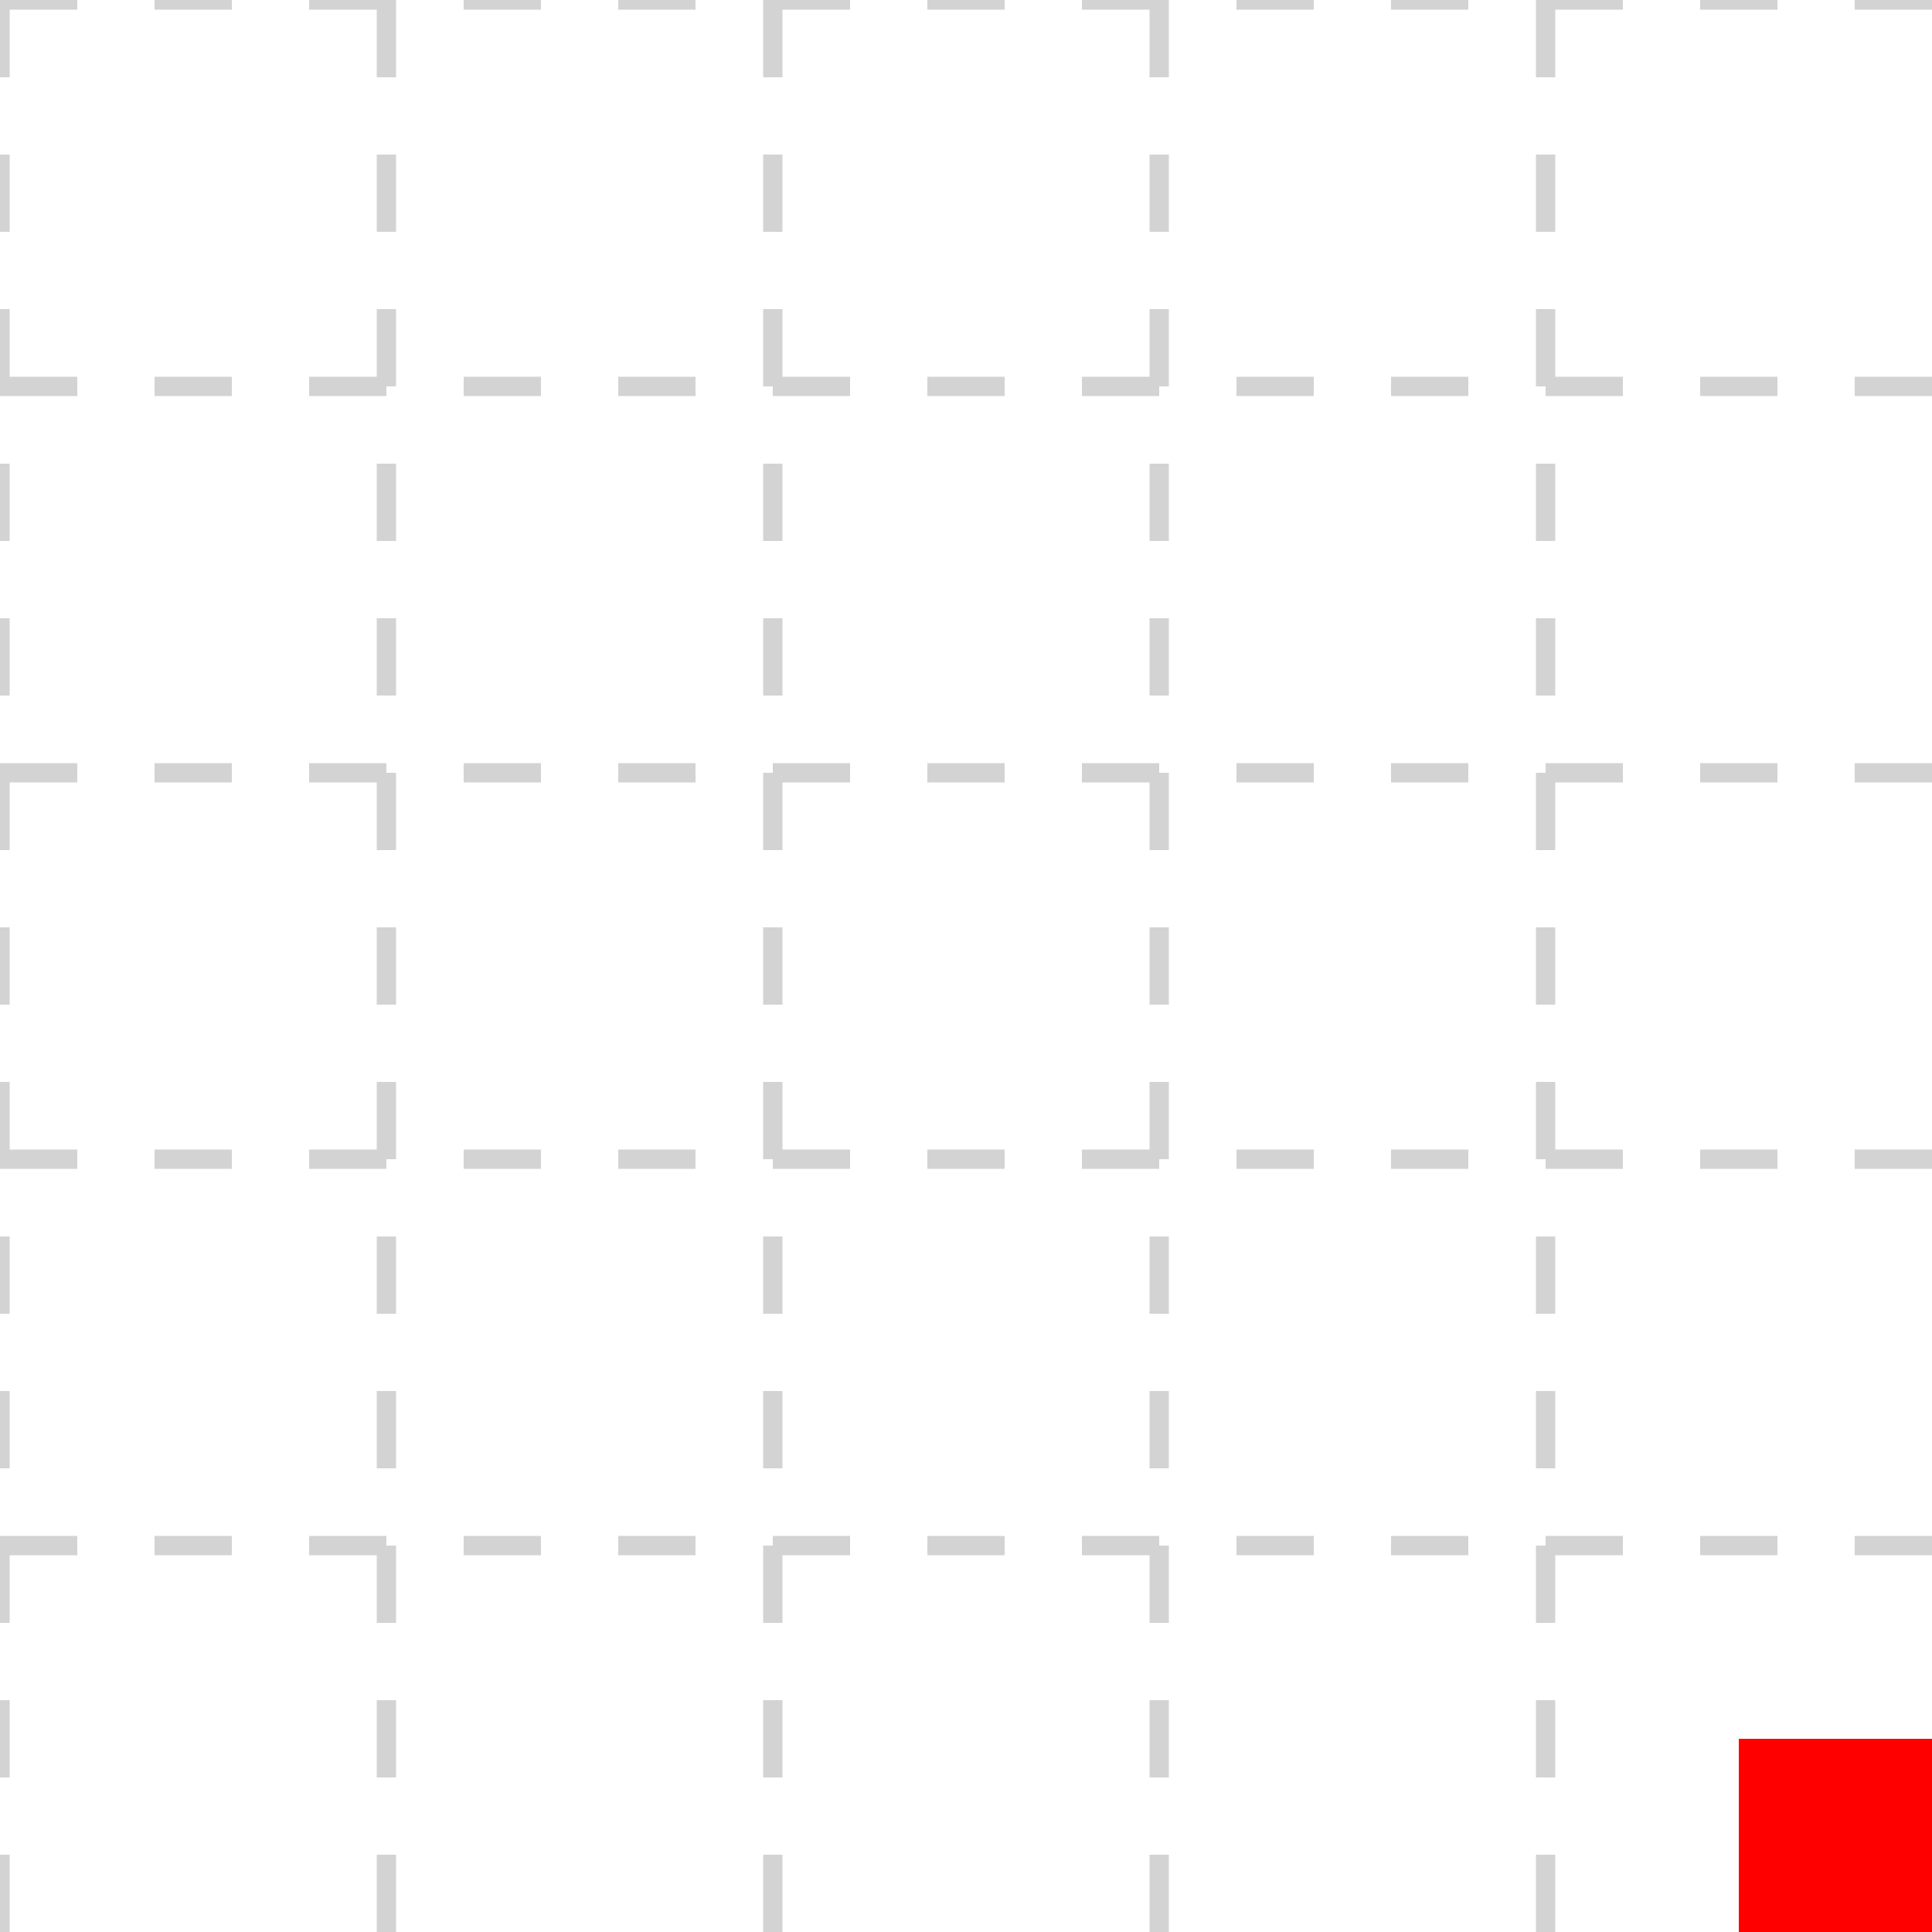
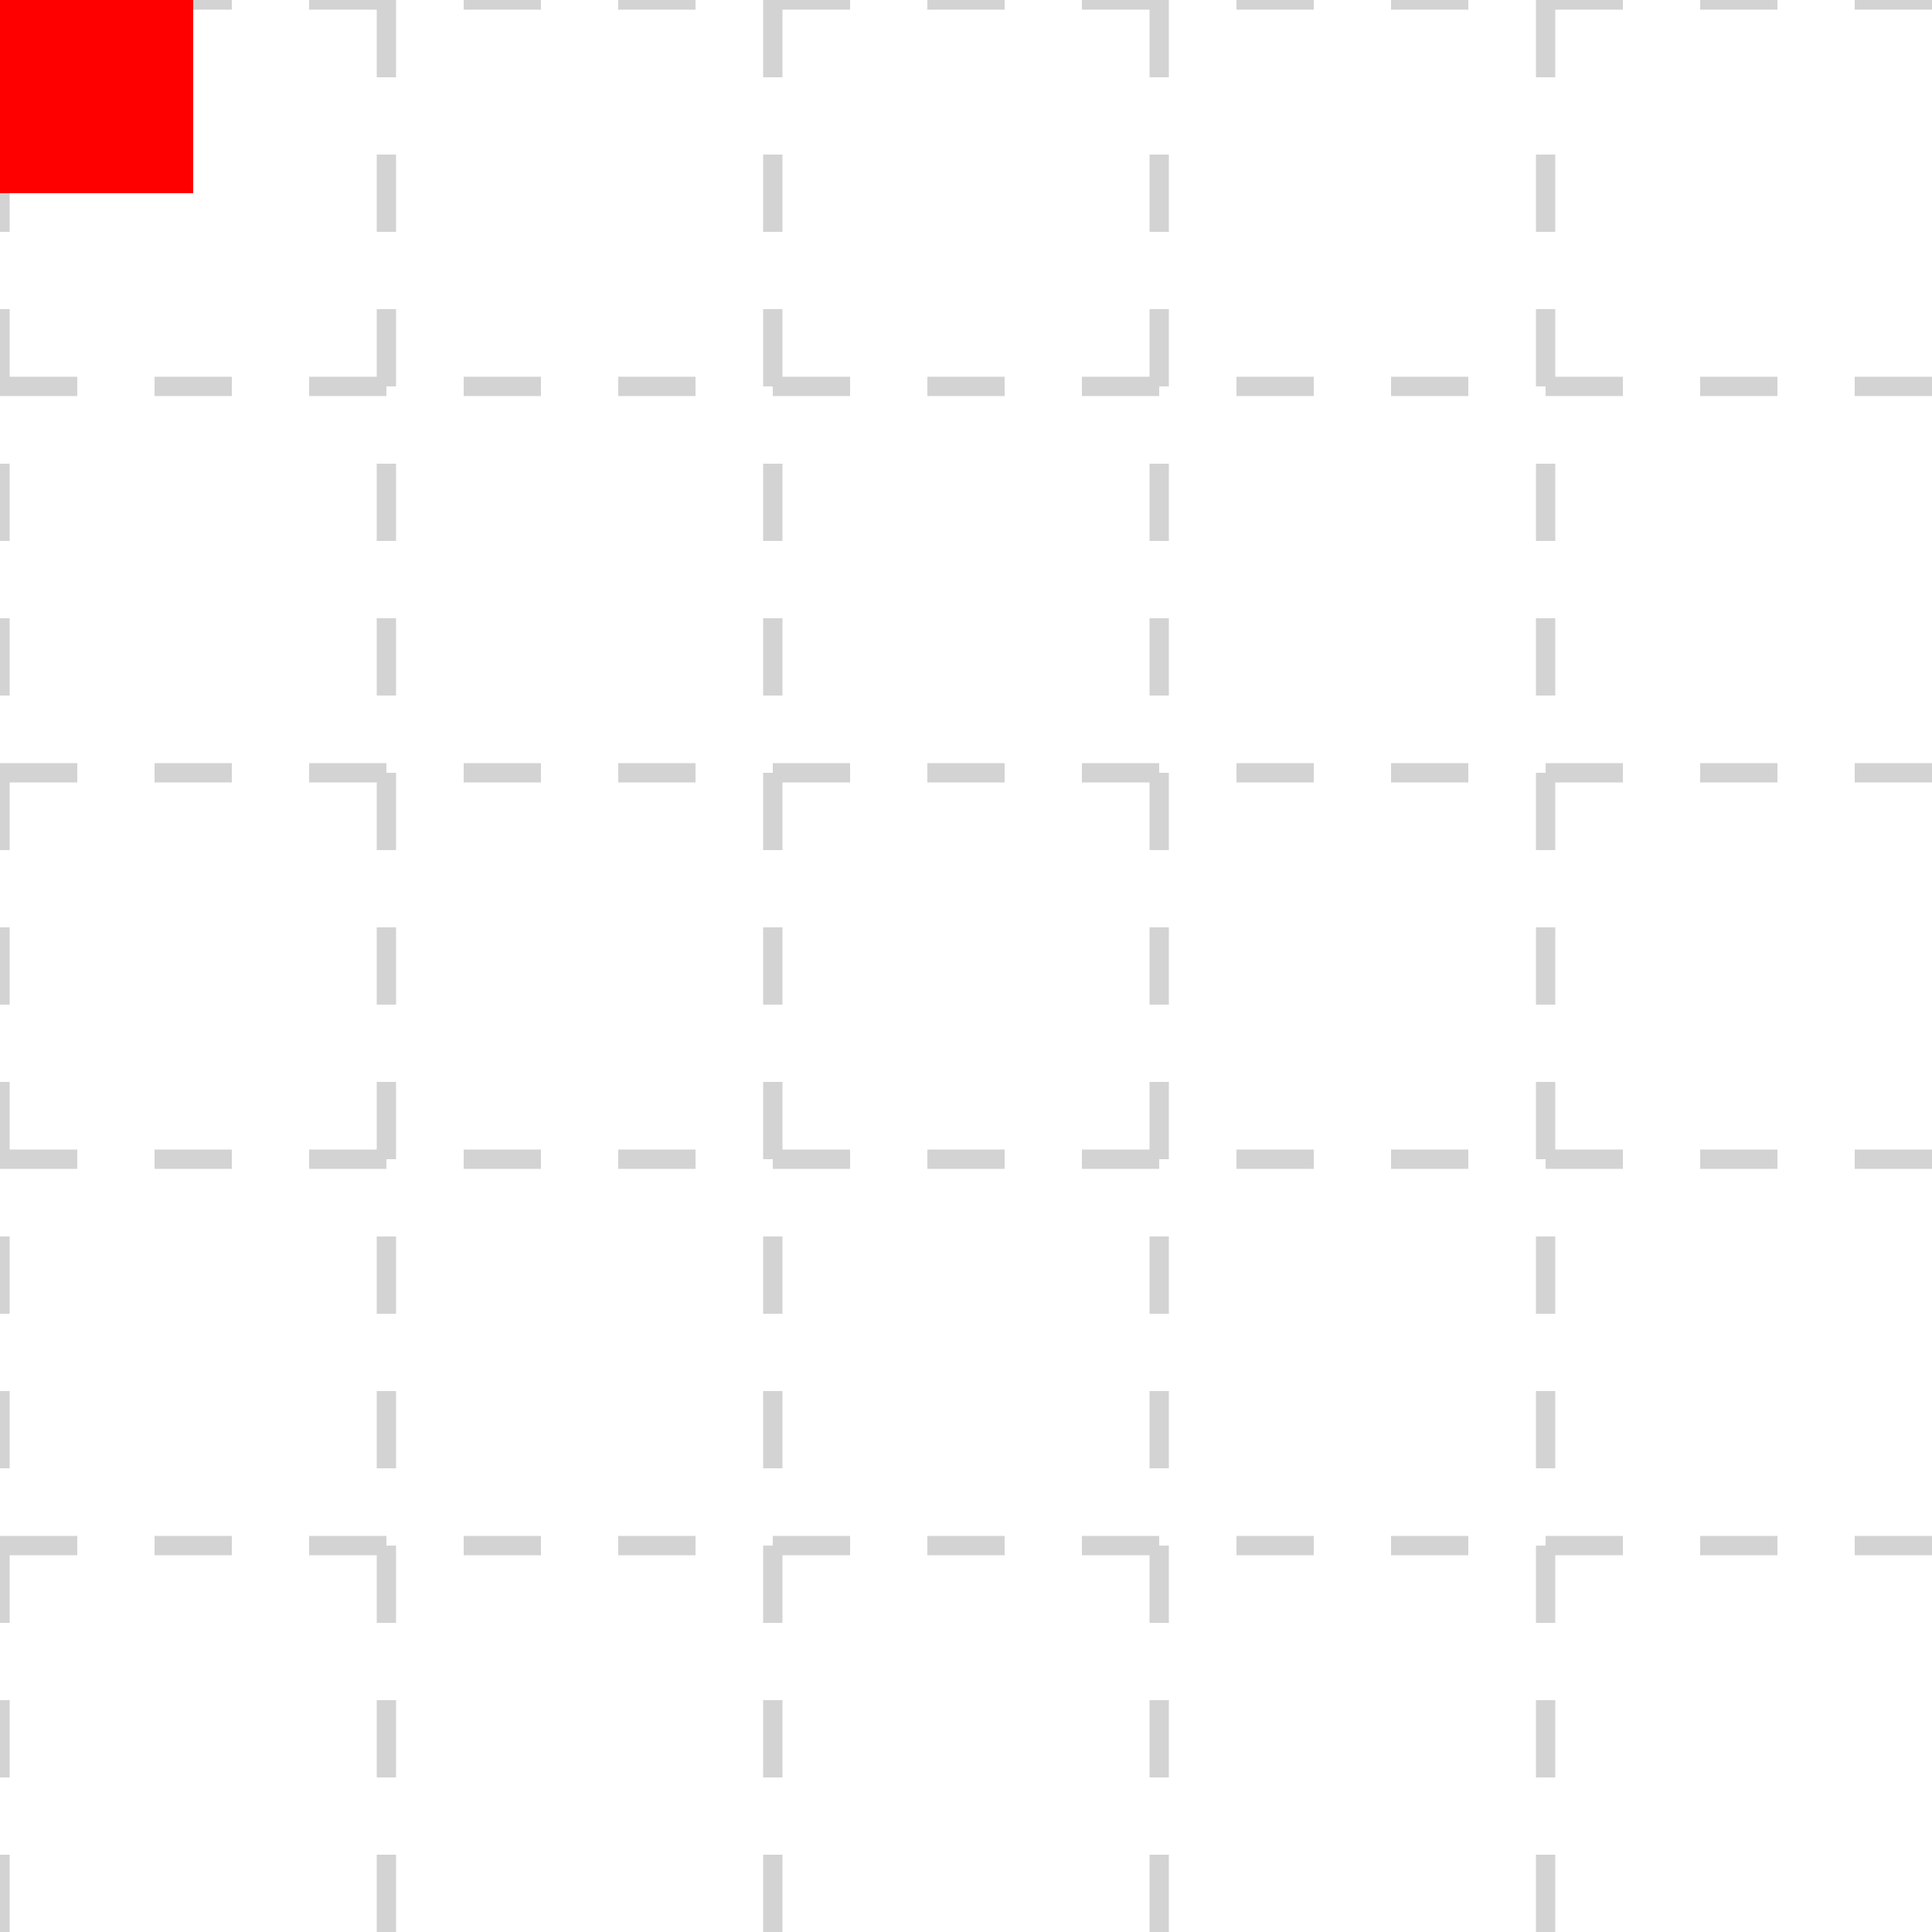
<svg xmlns="http://www.w3.org/2000/svg" width="100" height="100" color-interpolation-filters="sRGB" style="background: transparent;">
  <g>
    <g fill="none">
      <g fill="none">
        <g>
          <path width="100" height="100" fill="rgba(255,255,255,1)" d="m0 0 100 0 0 100-100 0z" />
        </g>
        <g fill="none">
          <g fill="none" class="axis-grid-group">
            <g fill="none" class="axis-grid">
              <g fill="none" class="grid-line-group">
                <g>
                  <path fill="none" stroke="rgba(211,211,211,1)" stroke-dasharray="4,4" stroke-width="1" d="m0 0 100 0" class="grid-line" />
                </g>
                <g>
                  <path fill="none" stroke="rgba(211,211,211,1)" stroke-dasharray="4,4" stroke-width="1" d="m0 20 100 0" class="grid-line" />
                </g>
                <g>
                  <path fill="none" stroke="rgba(211,211,211,1)" stroke-dasharray="4,4" stroke-width="1" d="m0 40 100 0" class="grid-line" />
                </g>
                <g>
                  <path fill="none" stroke="rgba(211,211,211,1)" stroke-dasharray="4,4" stroke-width="1" d="m0 60 100 0" class="grid-line" />
                </g>
                <g>
                  <path fill="none" stroke="rgba(211,211,211,1)" stroke-dasharray="4,4" stroke-width="1" d="m0 80 100 0" class="grid-line" />
                </g>
              </g>
              <g fill="none" class="grid-region-group" />
            </g>
          </g>
          <g fill="none" class="axis-main-group">
            <g fill="none" class="axis-line-group">
              <g>
                <line x1="0" x2="0" y1="0" y2="100" fill="none" stroke="rgba(0,0,0,1)" stroke-width="0" class="axis-line axis-line" />
              </g>
            </g>
            <g fill="none" class="axis-tick-group" />
            <g fill="none" class="axis-label-group">
              <g fill="none" class="axis-label" transform="matrix(1 0 0 1 -10 0)">
                <g transform="matrix(0 -1 1 0 0 0)">
                  <text fill="rgba(0,0,0,1)" stroke-width="1" class="axis-label-item" dominant-baseline="central" dx=".5" dy="0" font-family="sans-serif" font-size="12" font-style="normal" font-variant="normal" font-weight="normal" paint-order="stroke" style="transform:translate(0px, 0px);" text-anchor="middle">0</text>
                </g>
              </g>
              <g fill="none" class="axis-label" transform="matrix(1 0 0 1 -10 20)">
                <g transform="matrix(0 -1 1 0 0 0)">
                  <text fill="rgba(0,0,0,1)" stroke-width="1" class="axis-label-item" dominant-baseline="central" dx=".5" dy="0" font-family="sans-serif" font-size="12" font-style="normal" font-variant="normal" font-weight="normal" paint-order="stroke" style="transform:translate(0px, 0px);" text-anchor="middle">2</text>
                </g>
              </g>
              <g fill="none" class="axis-label" transform="matrix(1 0 0 1 -10 40)">
                <g transform="matrix(0 -1 1 0 0 0)">
                  <text fill="rgba(0,0,0,1)" stroke-width="1" class="axis-label-item" dominant-baseline="central" dx=".5" dy="0" font-family="sans-serif" font-size="12" font-style="normal" font-variant="normal" font-weight="normal" paint-order="stroke" style="transform:translate(0px, 0px);" text-anchor="middle">4</text>
                </g>
              </g>
              <g fill="none" class="axis-label" transform="matrix(1 0 0 1 -10 60)">
                <g transform="matrix(0 -1 1 0 0 0)">
                  <text fill="rgba(0,0,0,1)" stroke-width="1" class="axis-label-item" dominant-baseline="central" dx=".5" dy="0" font-family="sans-serif" font-size="12" font-style="normal" font-variant="normal" font-weight="normal" paint-order="stroke" style="transform:translate(0px, 0px);" text-anchor="middle">6</text>
                </g>
              </g>
              <g fill="none" class="axis-label" transform="matrix(1 0 0 1 -10 80)">
                <g transform="matrix(0 -1 1 0 0 0)">
                  <text fill="rgba(0,0,0,1)" stroke-width="1" class="axis-label-item" dominant-baseline="central" dx=".5" dy="0" font-family="sans-serif" font-size="12" font-style="normal" font-variant="normal" font-weight="normal" paint-order="stroke" style="transform:translate(0px, 0px);" text-anchor="middle">8</text>
                </g>
              </g>
            </g>
          </g>
          <g fill="none" class="axis-title-group" />
        </g>
        <g fill="none">
          <g fill="none" class="axis-grid-group">
            <g fill="none" class="axis-grid">
              <g fill="none" class="grid-line-group">
                <g>
                  <path fill="none" stroke="rgba(211,211,211,1)" stroke-dasharray="4,4" stroke-width="1" d="m0 0 0 100" class="grid-line" />
                </g>
                <g>
                  <path fill="none" stroke="rgba(211,211,211,1)" stroke-dasharray="4,4" stroke-width="1" d="m20 0 0 100" class="grid-line" />
                </g>
                <g>
                  <path fill="none" stroke="rgba(211,211,211,1)" stroke-dasharray="4,4" stroke-width="1" d="m40 0 0 100" class="grid-line" />
                </g>
                <g>
                  <path fill="none" stroke="rgba(211,211,211,1)" stroke-dasharray="4,4" stroke-width="1" d="m60 0 0 100" class="grid-line" />
                </g>
                <g>
                  <path fill="none" stroke="rgba(211,211,211,1)" stroke-dasharray="4,4" stroke-width="1" d="m80 0 0 100" class="grid-line" />
                </g>
              </g>
              <g fill="none" class="grid-region-group" />
            </g>
          </g>
          <g fill="none" class="axis-main-group">
            <g fill="none" class="axis-line-group">
              <g>
                <line x1="0" x2="100" y1="0" y2="0" fill="none" stroke="rgba(0,0,0,1)" stroke-width="0" class="axis-line axis-line" />
              </g>
            </g>
            <g fill="none" class="axis-tick-group" />
            <g fill="none" class="axis-label-group">
              <g fill="none" class="axis-label" transform="matrix(1 0 0 1 0 -10)">
                <g>
                  <text fill="rgba(0,0,0,1)" stroke-width="1" class="axis-label-item" dominant-baseline="central" dx=".5" dy="-11.5" font-family="sans-serif" font-size="12" font-style="normal" font-variant="normal" font-weight="normal" paint-order="stroke" style="transform:translate(0px, 0px);" text-anchor="middle">0</text>
                </g>
              </g>
              <g fill="none" class="axis-label" transform="matrix(1 0 0 1 20 -10)">
                <g>
                  <text fill="rgba(0,0,0,1)" stroke-width="1" class="axis-label-item" dominant-baseline="central" dx=".5" dy="-11.5" font-family="sans-serif" font-size="12" font-style="normal" font-variant="normal" font-weight="normal" paint-order="stroke" style="transform:translate(0px, 0px);" text-anchor="middle">2</text>
                </g>
              </g>
              <g fill="none" class="axis-label" transform="matrix(1 0 0 1 40 -10)">
                <g>
                  <text fill="rgba(0,0,0,1)" stroke-width="1" class="axis-label-item" dominant-baseline="central" dx=".5" dy="-11.5" font-family="sans-serif" font-size="12" font-style="normal" font-variant="normal" font-weight="normal" paint-order="stroke" style="transform:translate(0px, 0px);" text-anchor="middle">4</text>
                </g>
              </g>
              <g fill="none" class="axis-label" transform="matrix(1 0 0 1 60 -10)">
                <g>
                  <text fill="rgba(0,0,0,1)" stroke-width="1" class="axis-label-item" dominant-baseline="central" dx=".5" dy="-11.5" font-family="sans-serif" font-size="12" font-style="normal" font-variant="normal" font-weight="normal" paint-order="stroke" style="transform:translate(0px, 0px);" text-anchor="middle">6</text>
                </g>
              </g>
              <g fill="none" class="axis-label" transform="matrix(1 0 0 1 80 -10)">
                <g>
                  <text fill="rgba(0,0,0,1)" stroke-width="1" class="axis-label-item" dominant-baseline="central" dx=".5" dy="-11.5" font-family="sans-serif" font-size="12" font-style="normal" font-variant="normal" font-weight="normal" paint-order="stroke" style="transform:translate(0px, 0px);" text-anchor="middle">8</text>
                </g>
              </g>
            </g>
          </g>
          <g fill="none" class="axis-title-group" />
        </g>
        <g fill="none">
-           <g transform="matrix(1 0 0 1 90 90)">
+           <g>
            <path width="10" height="10" fill="rgba(255,0,0,1)" d="m0 0 10 0 0 10-10 0z" />
          </g>
        </g>
      </g>
    </g>
  </g>
</svg>
